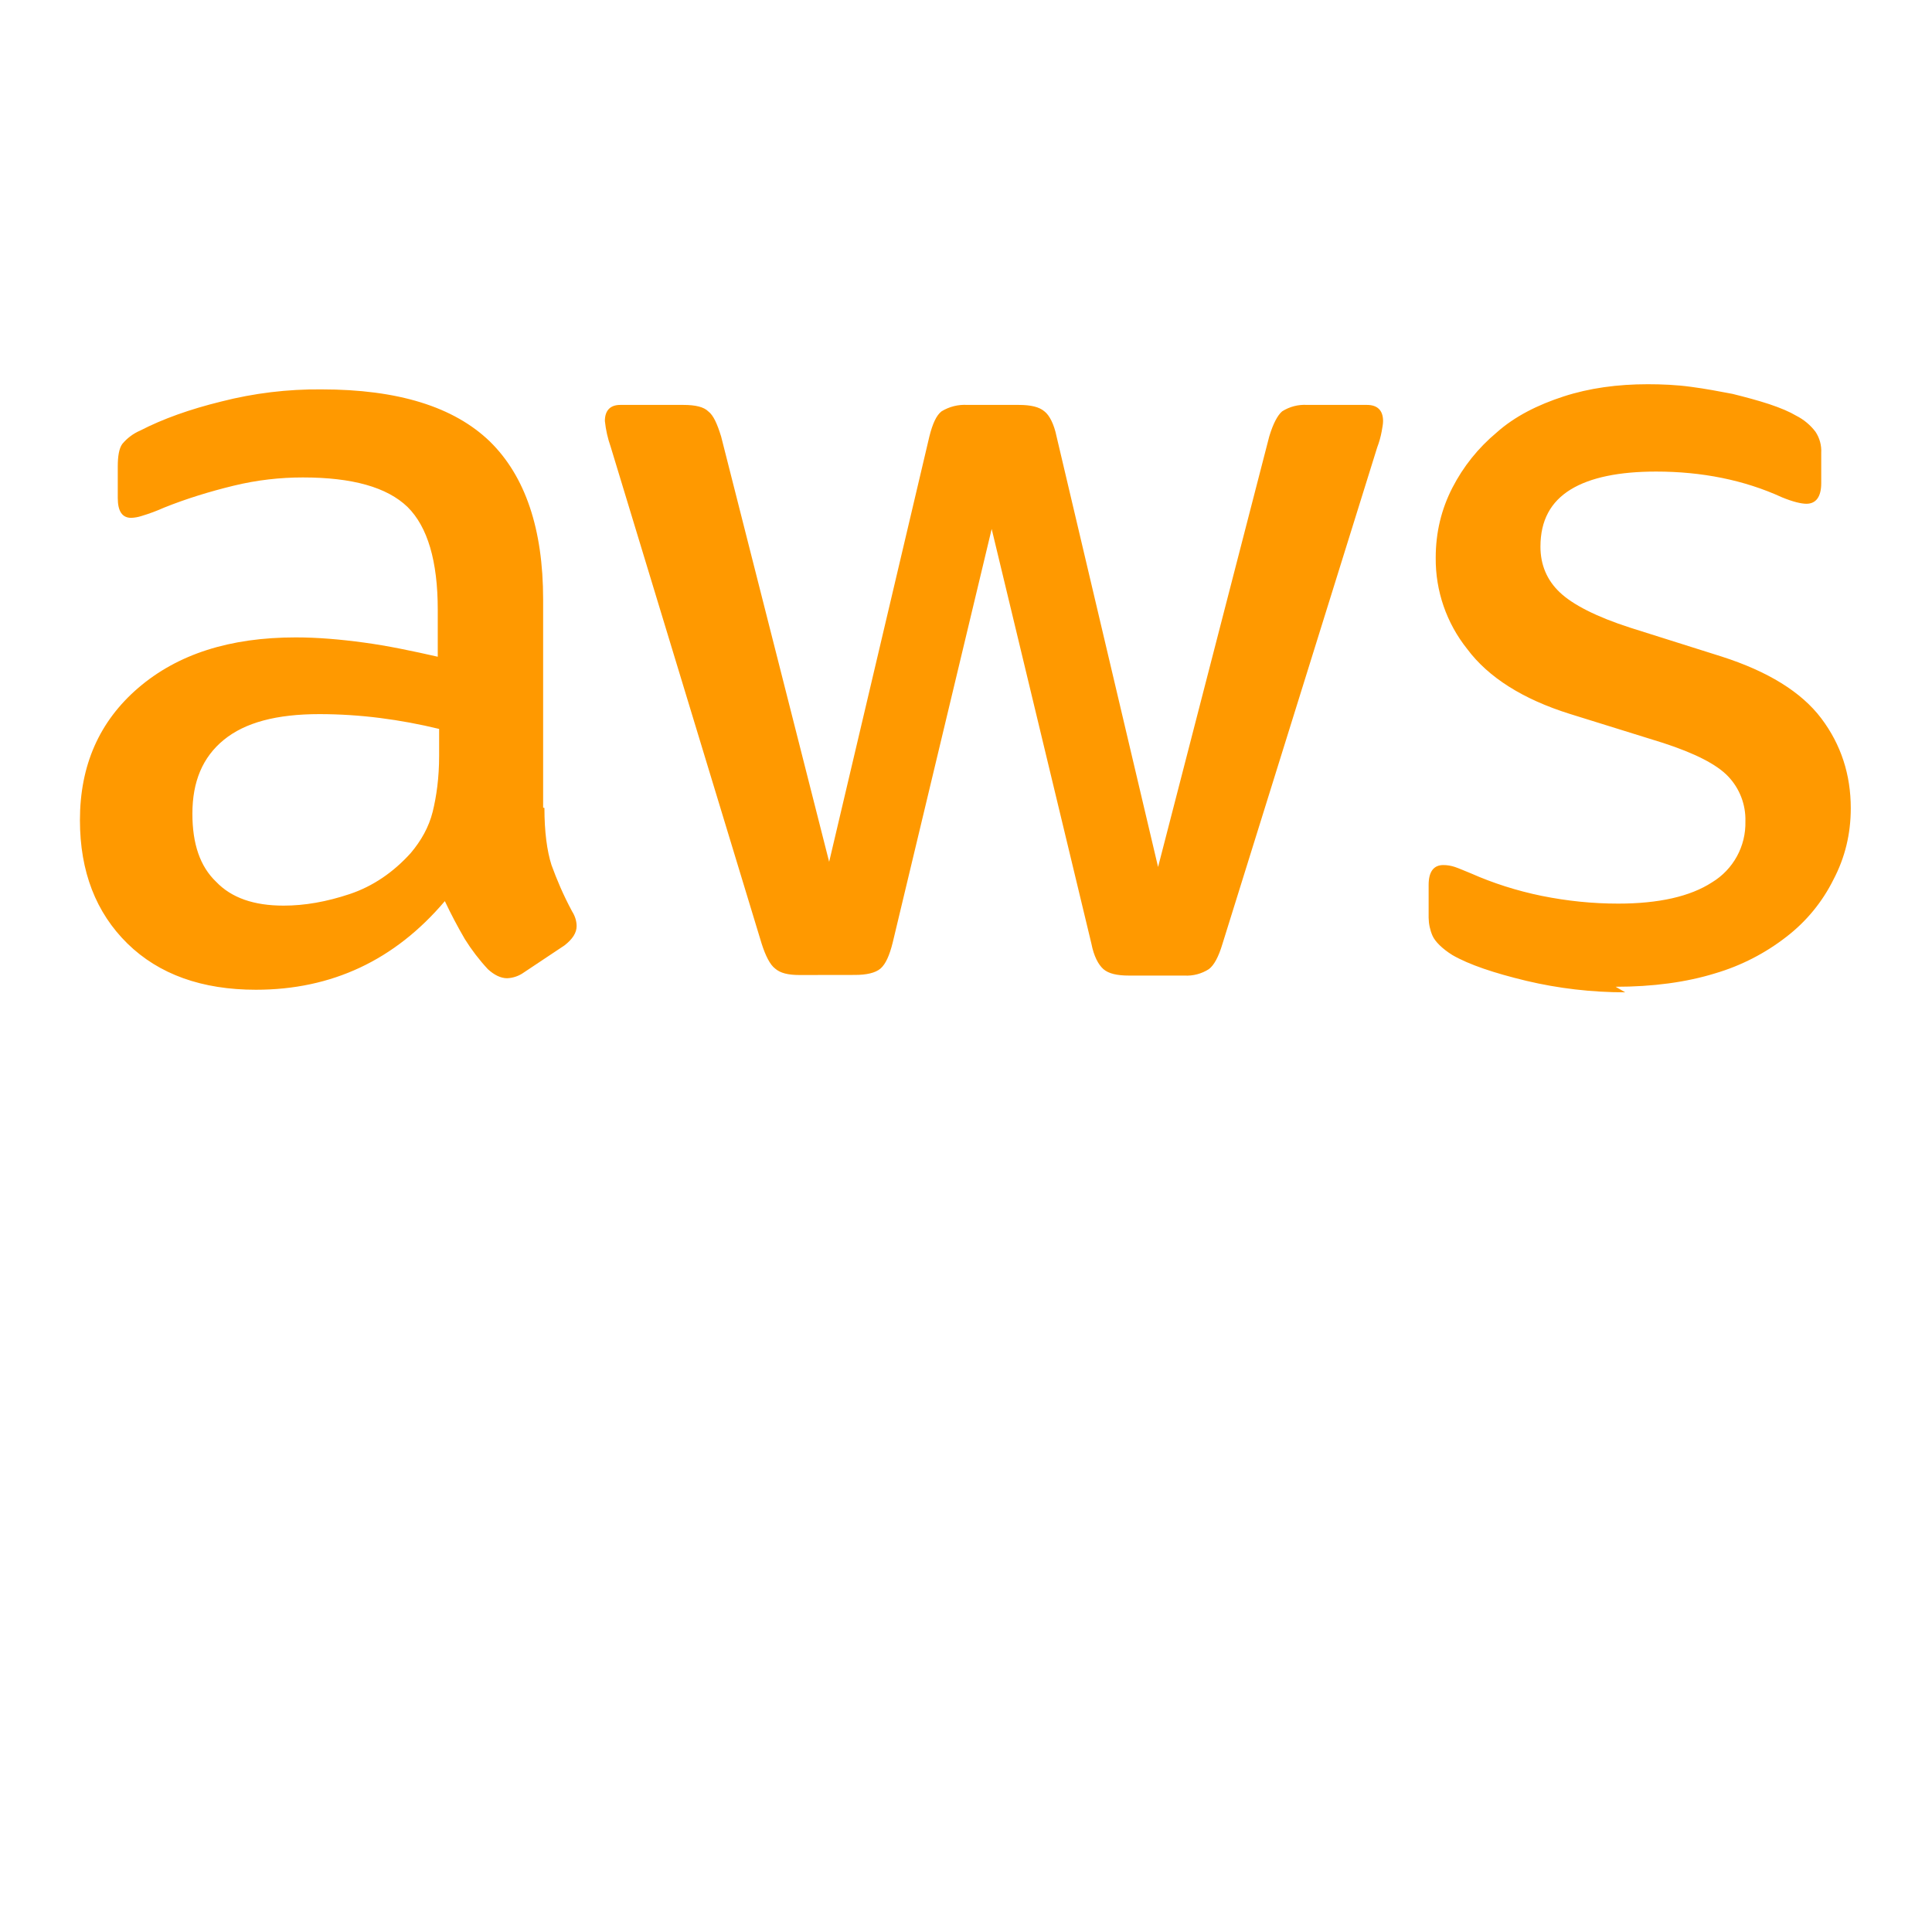
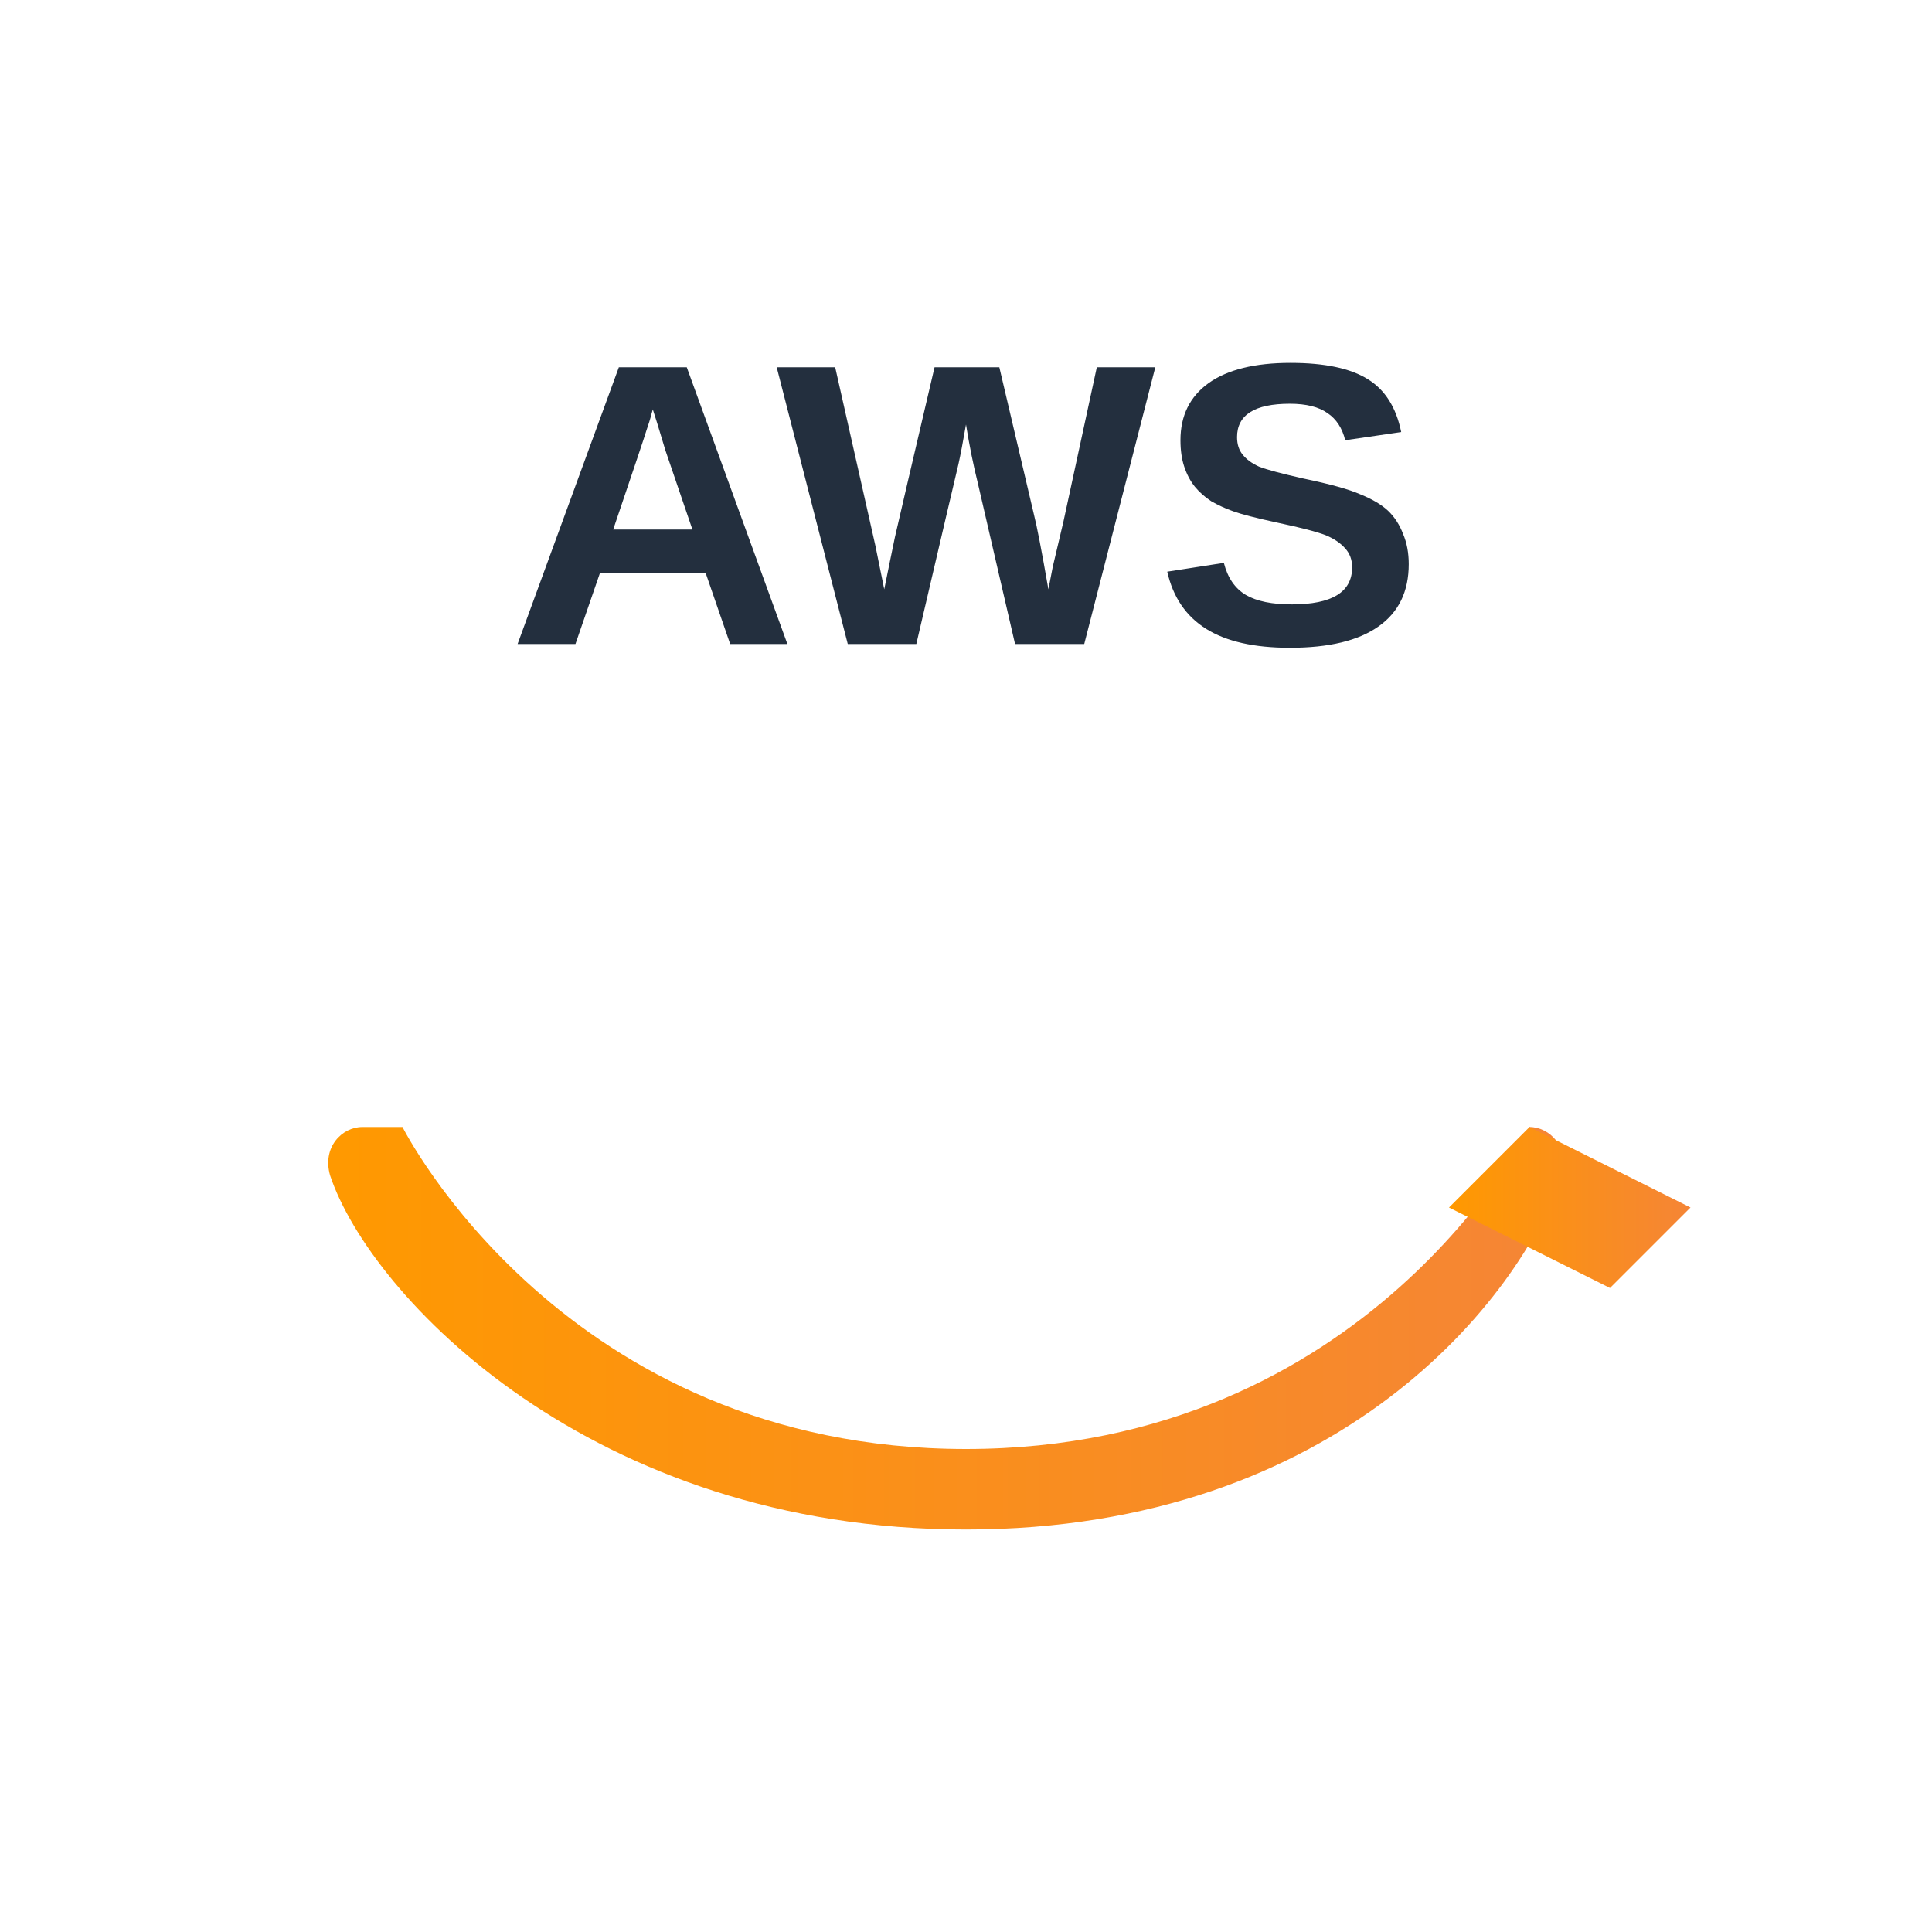
- <svg xmlns="http://www.w3.org/2000/svg" role="img" viewBox="0 0 24 24">
-   <path fill="#FF9900" d="M6.763 10.036c0 .296.032.535.088.71.064.176.144.368.256.576.04.063.056.127.056.183 0 .08-.048.16-.152.24l-.503.335a.383.383 0 0 1-.208.072c-.08 0-.16-.04-.239-.112a2.47 2.47 0 0 1-.287-.375 6.18 6.18 0 0 1-.248-.471c-.622.734-1.405 1.101-2.347 1.101-.67 0-1.205-.191-1.596-.574-.391-.384-.59-.894-.59-1.533 0-.678.239-1.226.726-1.644.487-.417 1.133-.626 1.955-.626.272 0 .551.024.846.064.296.04.6.104.918.176v-.583c0-.607-.127-1.031-.375-1.277-.255-.246-.686-.367-1.3-.367-.28 0-.568.031-.863.103-.295.072-.583.16-.862.272a2.287 2.287 0 0 1-.28.104.488.488 0 0 1-.127.023c-.112 0-.168-.08-.168-.247v-.391c0-.128.016-.224.056-.28a.597.597 0 0 1 .224-.167c.279-.144.614-.264 1.005-.36a4.84 4.84 0 0 1 1.246-.151c.95 0 1.644.216 2.091.647.439.43.662 1.085.662 1.963v2.586zm-3.24 1.214c.263 0 .534-.048.822-.144.287-.096.543-.271.758-.51.128-.152.224-.32.272-.512.047-.191.08-.423.08-.694v-.335a6.66 6.66 0 0 0-.735-.136 6.02 6.02 0 0 0-.75-.048c-.535 0-.926.104-1.19.32-.263.215-.39.518-.39.917 0 .375.095.655.295.846.191.2.47.296.838.296zm6.41.862c-.144 0-.24-.024-.304-.08-.064-.048-.12-.16-.168-.311L7.586 5.55a1.398 1.398 0 0 1-.072-.32c0-.128.064-.2.191-.2h.783c.151 0 .255.025.31.08.065.048.113.16.16.312l1.342 5.284 1.245-5.284c.04-.16.088-.264.151-.312a.549.549 0 0 1 .32-.08h.638c.152 0 .256.025.32.08.063.048.12.16.151.312l1.261 5.348 1.381-5.348c.048-.16.104-.264.16-.312a.52.52 0 0 1 .311-.08h.743c.127 0 .2.065.2.2 0 .04-.009.08-.017.128a1.137 1.137 0 0 1-.056.2l-1.923 6.17c-.048.16-.104.263-.168.311a.51.51 0 0 1-.303.08h-.687c-.151 0-.255-.024-.32-.08-.063-.056-.119-.16-.15-.32l-1.238-5.148-1.23 5.14c-.04.16-.087.264-.15.32-.065.056-.177.08-.32.08zm10.256.215c-.415 0-.83-.048-1.229-.143-.399-.096-.71-.2-.918-.32-.128-.08-.215-.168-.247-.24a.583.583 0 0 1-.048-.224v-.407c0-.167.064-.247.183-.247.048 0 .096.008.144.024.048.016.12.048.2.08.271.12.566.215.878.279.319.064.63.096.95.096.502 0 .894-.088 1.165-.264a.86.86 0 0 0 .415-.758.777.777 0 0 0-.215-.559c-.144-.151-.415-.287-.807-.415l-1.157-.36c-.583-.182-1.014-.454-1.277-.807a1.788 1.788 0 0 1-.391-1.133c0-.32.072-.607.207-.87.136-.264.32-.494.551-.687.224-.2.51-.343.83-.447.32-.104.67-.152 1.046-.152.175 0 .359.008.535.032.183.024.35.056.518.088.16.04.312.08.455.127.144.048.256.096.336.144a.69.69 0 0 1 .24.2.43.43 0 0 1 .071.263v.375c0 .168-.064.256-.184.256-.063 0-.167-.024-.303-.08-.471-.216-.998-.32-1.565-.32-.454 0-.815.072-1.061.223-.247.152-.375.383-.375.71 0 .224.08.416.24.567.159.152.454.304.877.44l1.134.358c.574.184.99.44 1.237.767.247.327.367.702.367 1.117 0 .32-.072.614-.215.886a2.041 2.041 0 0 1-.583.71 2.67 2.67 0 0 1-.886.455c-.36.111-.774.167-1.237.167z" />
+ <svg xmlns="http://www.w3.org/2000/svg" viewBox="0 0 48 48">
+   <defs>
+     <linearGradient id="awsOrange" x1="0%" y1="0%" x2="100%" y2="0%">
+       <stop offset="0%" style="stop-color:#ff9900" />
+       <stop offset="100%" style="stop-color:#f58536" />
+     </linearGradient>
+   </defs>
+   <text x="24" y="16" font-family="Arial, sans-serif" font-size="10" font-weight="bold" fill="#232f3e" text-anchor="middle">AWS</text>
+   <path fill="url(#awsOrange)" d="M10 28c0 0 4 8 14 8s14-8 14-8c0.5 0 1 0.5 0.8 1.2-1 3-5.5 8.8-14.8 8.8S9.2 32.2 8.2 29.2C8 28.5 8.5 28 9 28h1z" />
+   <path fill="url(#awsOrange)" d="M36 30l2-2 4 2-2 2z" />
</svg>
